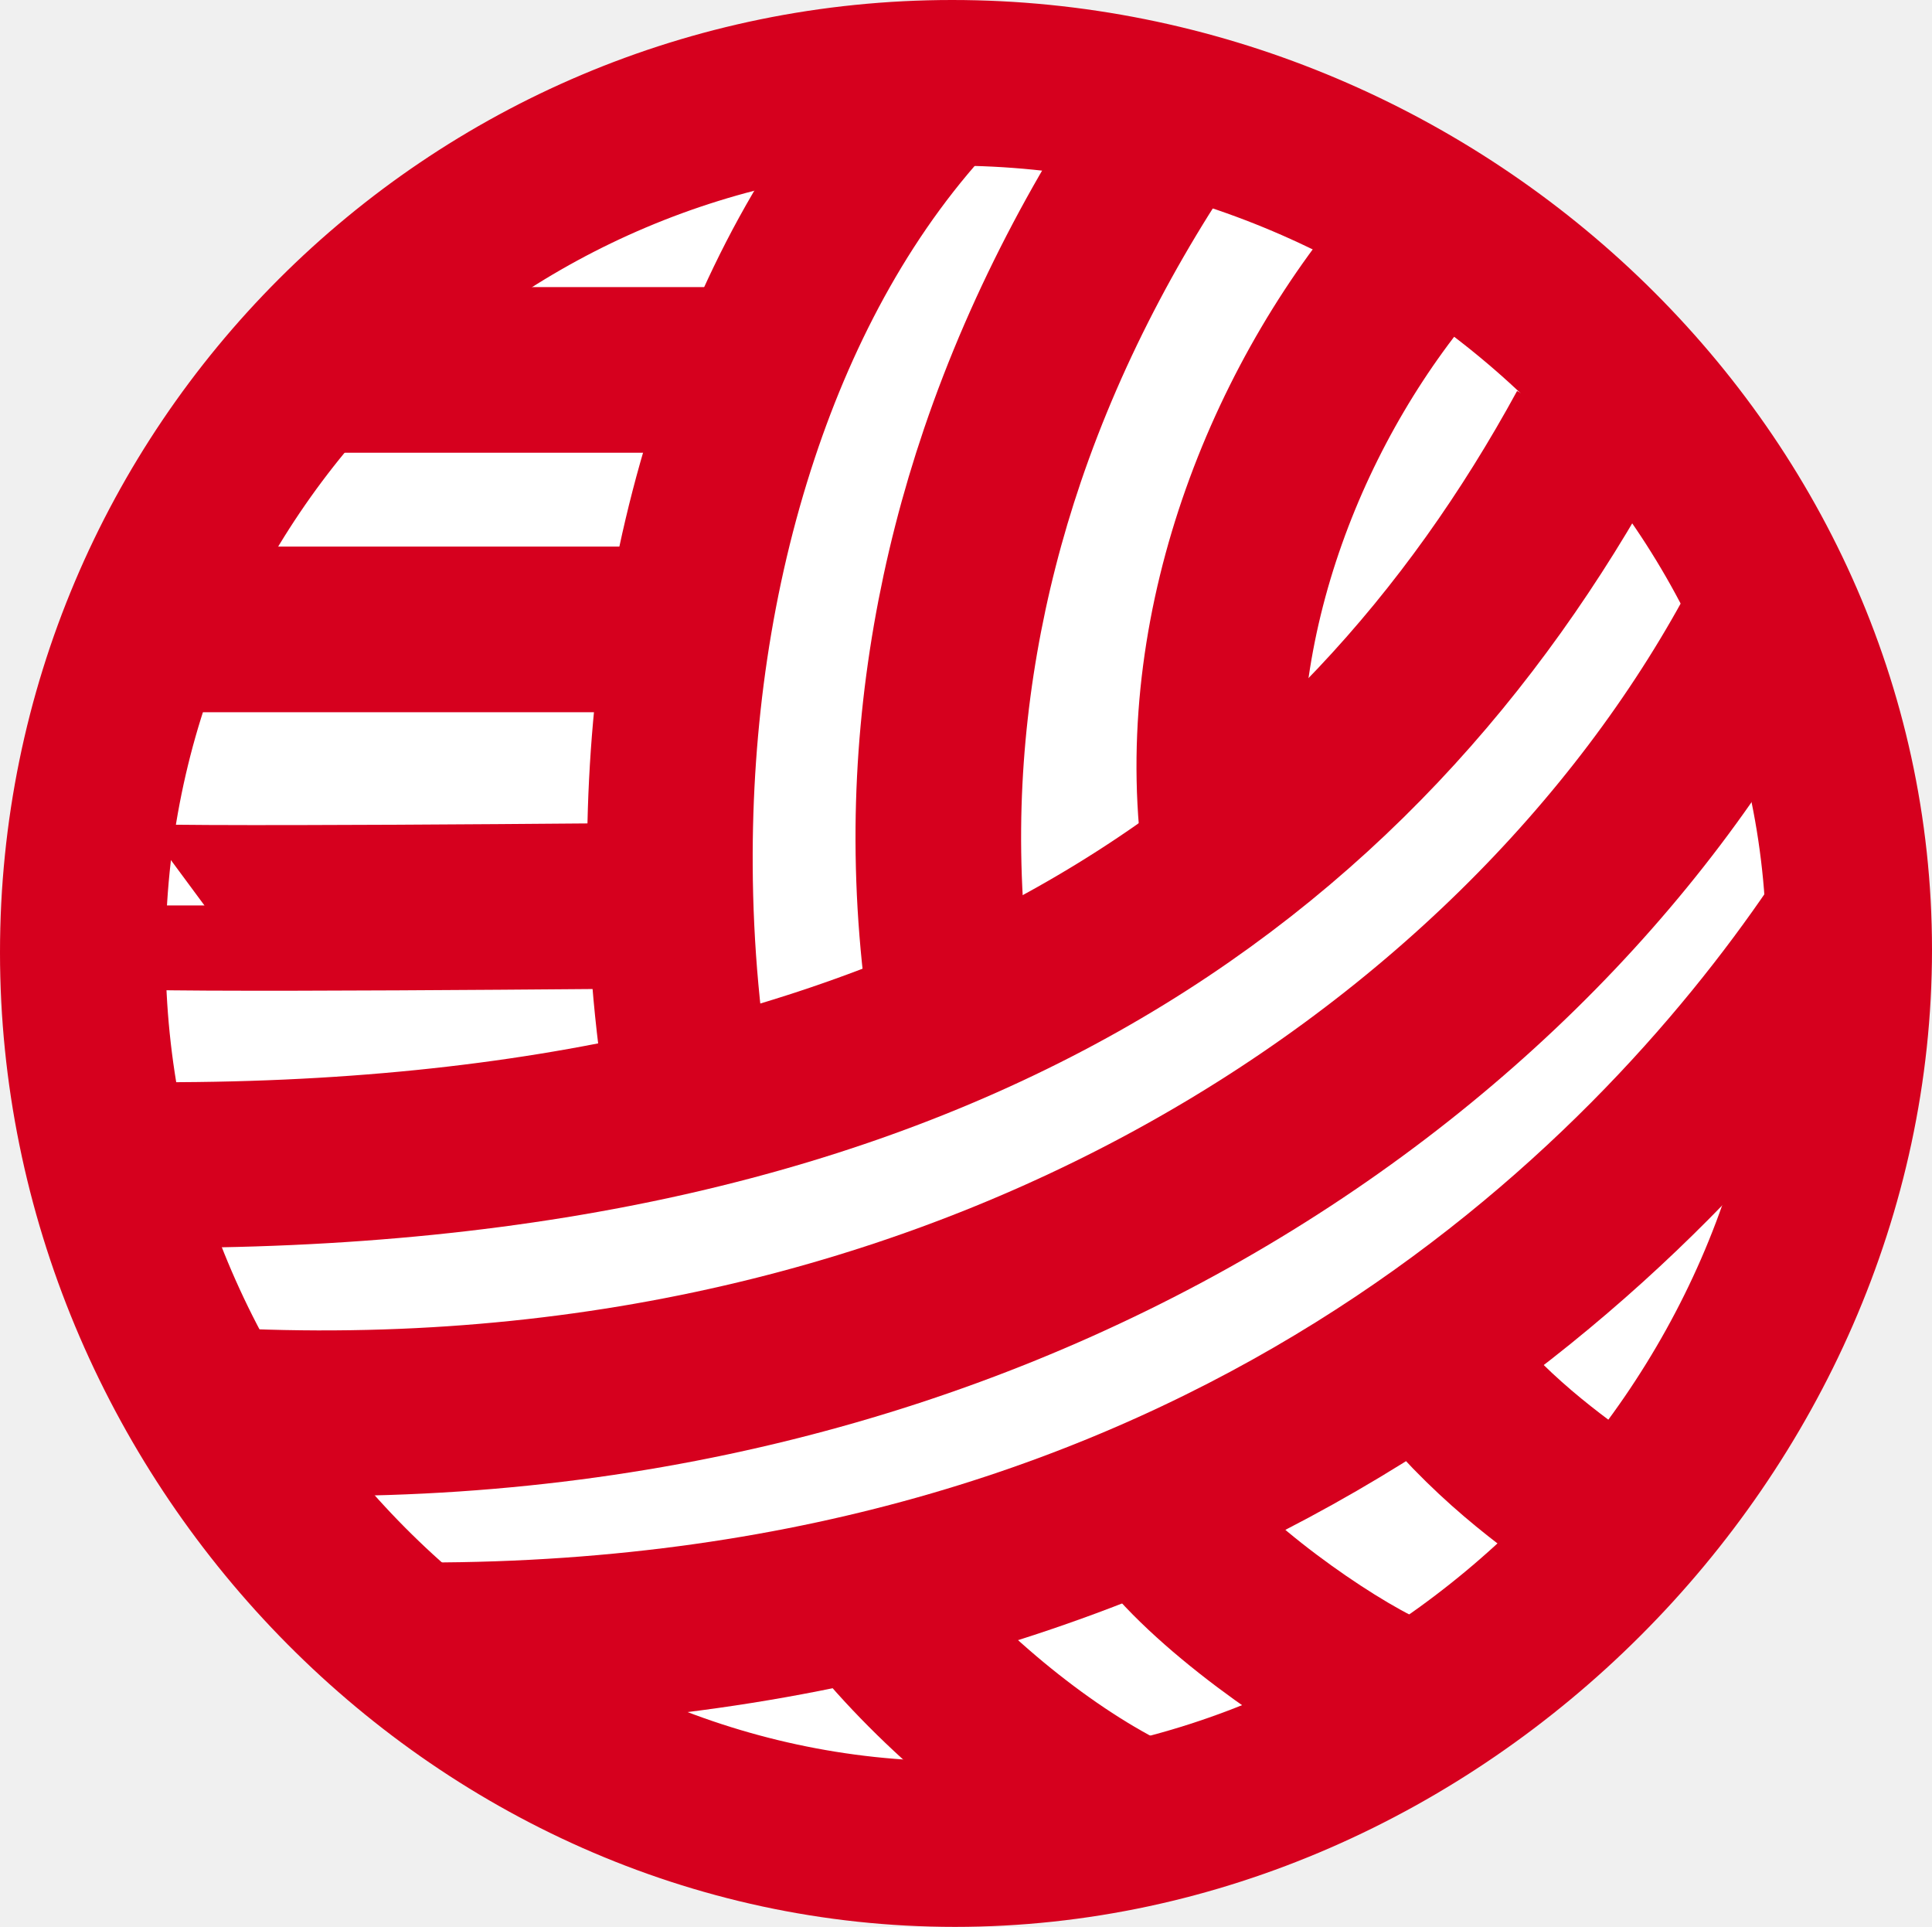
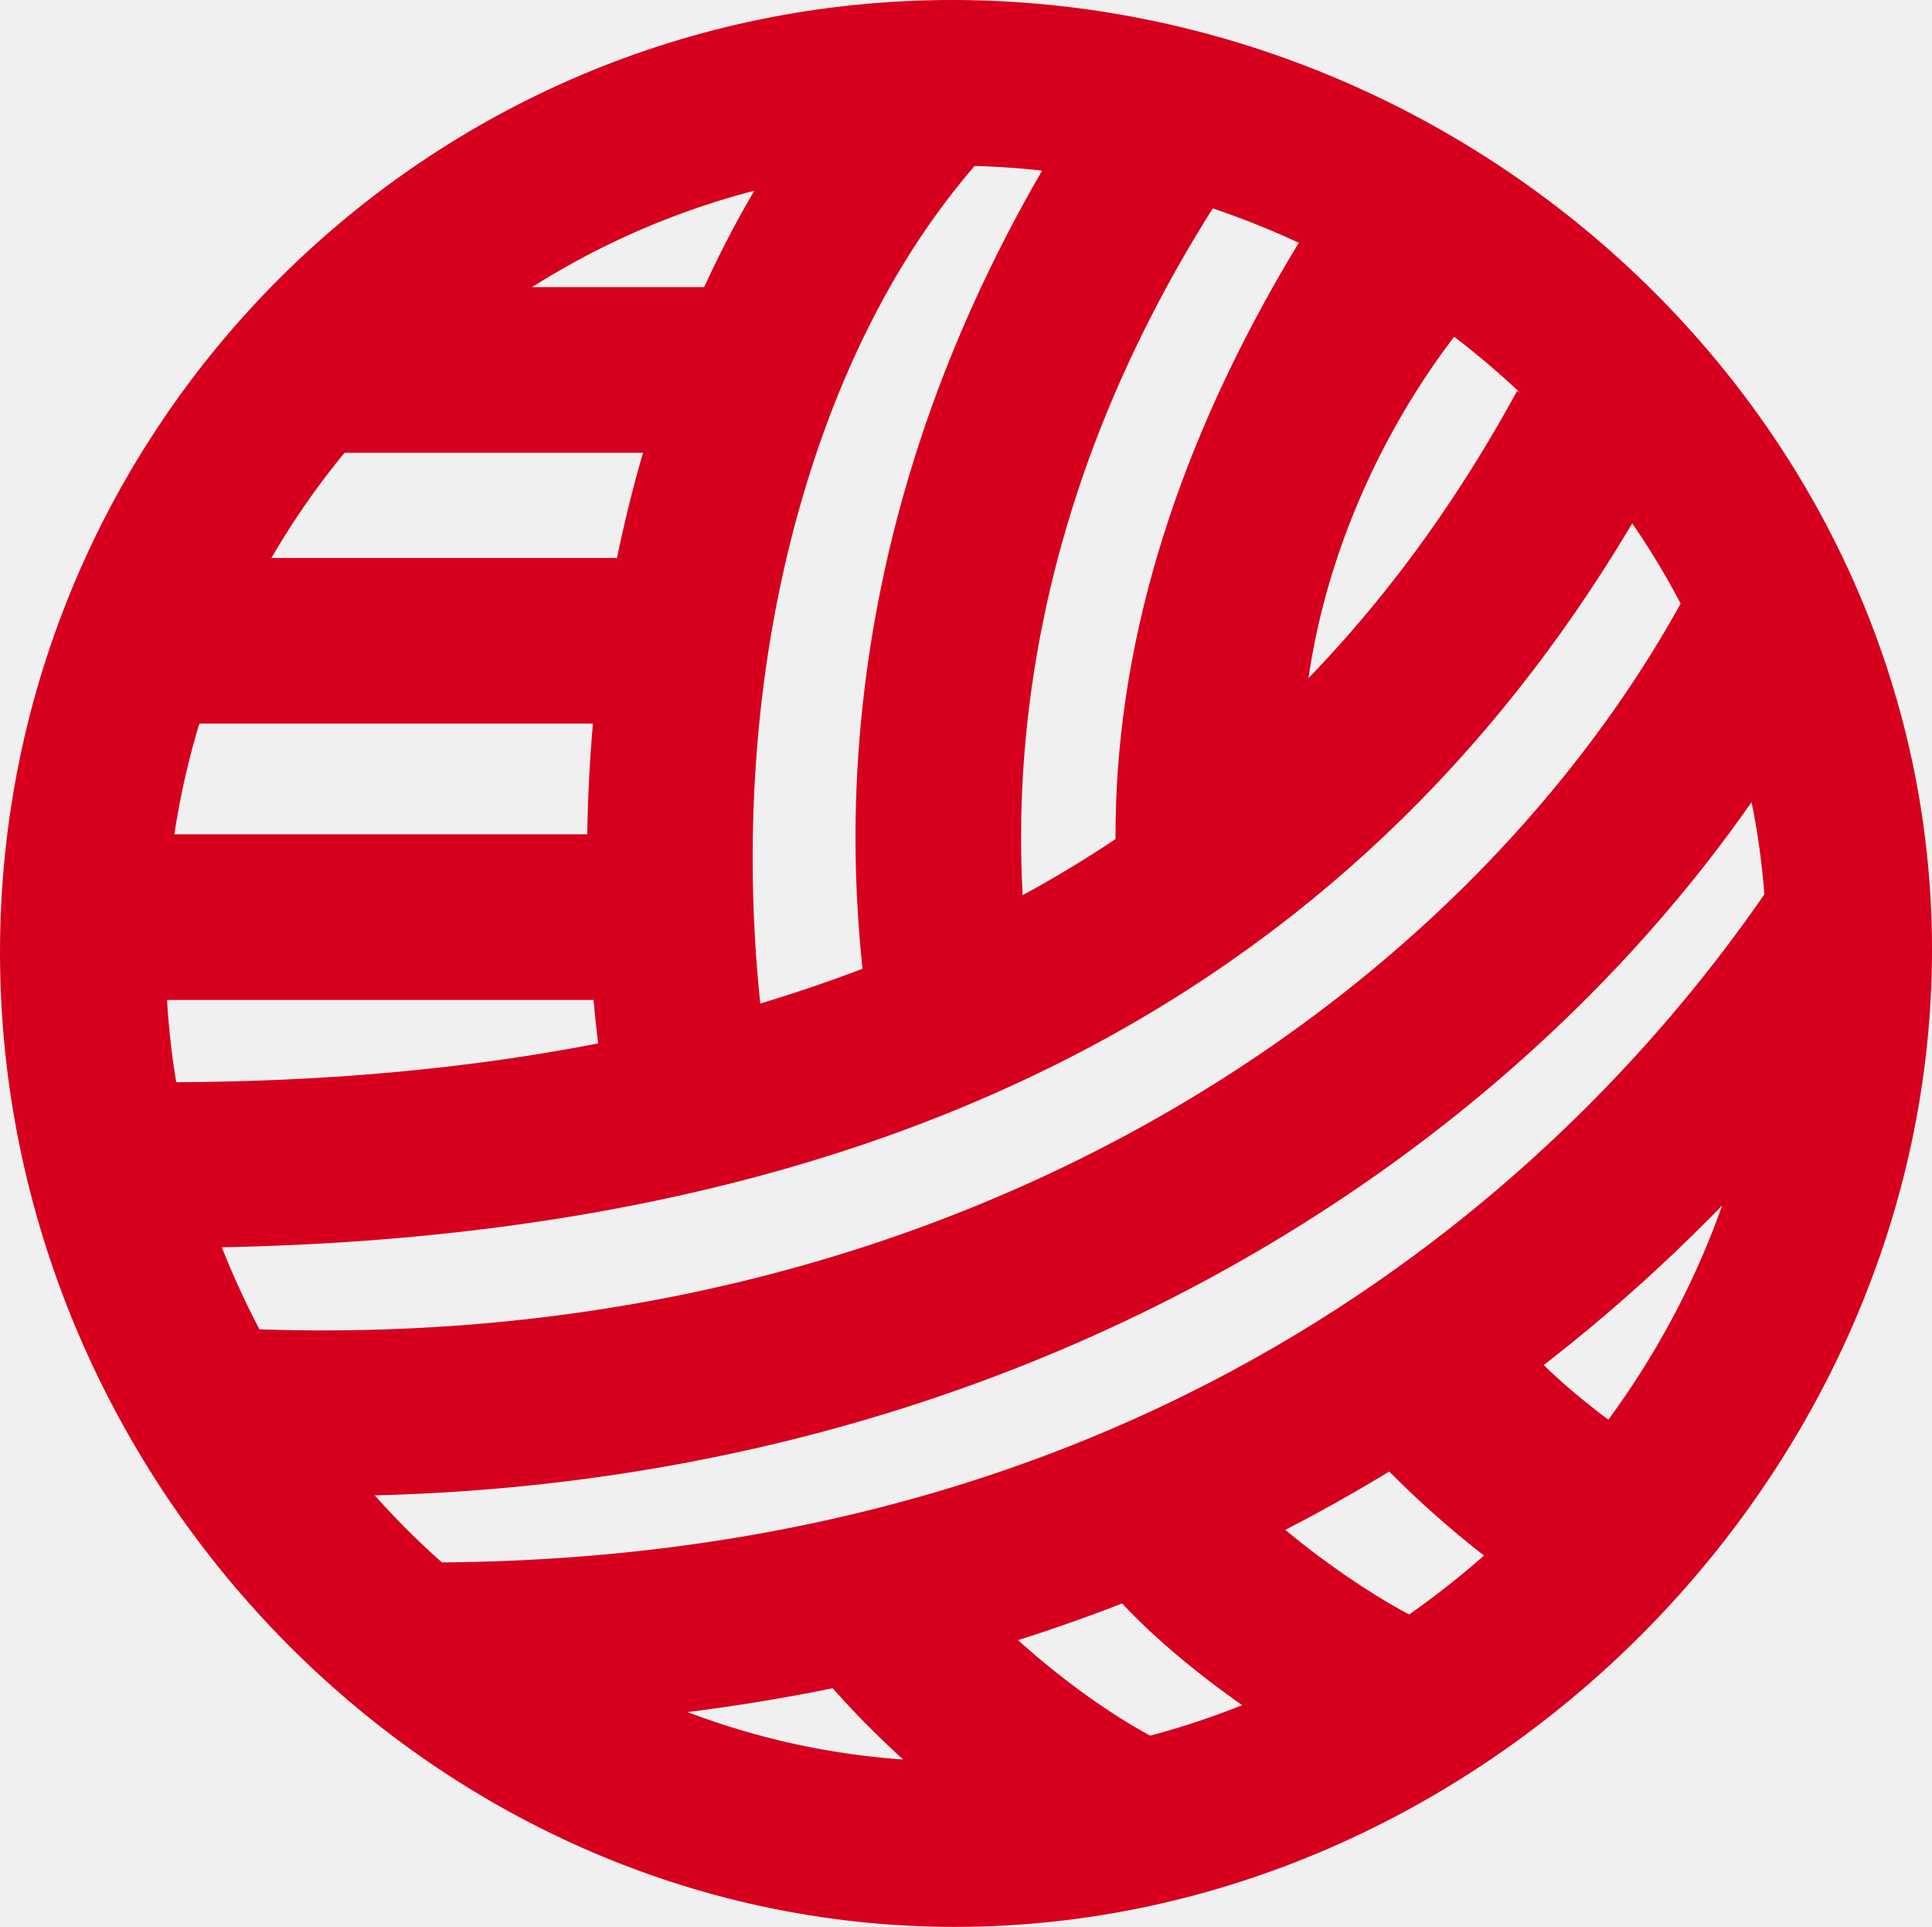
- <svg xmlns="http://www.w3.org/2000/svg" version="1.0" id="Lager_1" x="0px" y="0px" viewBox="0 0 350 349" style="enable-background:new 0 0 350 349;" xml:space="preserve">
+ <svg xmlns="http://www.w3.org/2000/svg" version="1.1" id="Lager_1" x="0px" y="0px" viewBox="0 0 350 349" style="enable-background:new 0 0 350 349;" xml:space="preserve">
  <style type="text/css">
	.st0{fill:none;stroke:#D6001E;stroke-width:30;stroke-miterlimit:10;}
- 	.st1{fill:#FFFFFF;stroke:#D6001E;stroke-width:30;stroke-miterlimit:10;}
- 	.st2{fill:none;stroke:#FF0000;stroke-width:30;stroke-miterlimit:10;}
+ 	.st1{fill:none;stroke:#FF0000;stroke-width:30;stroke-miterlimit:10;}
</style>
-   <path class="st0" d="M407.41,280.13C597,272,787,258,978,254c69-1,138,1,207,6c117,10,231,24,348,36c422,41,833-11,1252-42  c16-1,31-1,47-2c37-2,74,1,111,4c5,0,9,0,14,1c32,2,64,5,96,10c104,14,203,32,307,39c88,6,173,17,263-3c7-2,12-4,19-5  c14-3,26-9,40-13c3-1,5-3,8-4c8-3,17-6,25-9c5-2,11-3,17-3c6,1,12,2,16,7c9,11,5,26-4,36c-7,7-16,11-26,10c-6-1-12-2-16-8  c-3-5-4-10-5-16c-1-22,4-43,8-66c0-1,2-3,2-4c2-8,3-16,5-24c16-63,39-121,47-185c1-5,2-13-5-13c-13-1-24,7-35,13c-19,12-36,24-53,40  c-1,1-3,1-4,2c-3,2-4,5-6,7c-18,15-33,30-45,50c-4,7-7,15-4,23c12,10,28,13,43,13c28-1,55-9,84-13c18-2,39-6,53,8  c6,7,7,18,6.53,26.81" />
-   <path class="st0" d="M253,44c-23,34-37,73-36,114c1,31,13,60,33,85c9,10,18,18,28,27c2,1,5,3,7,5c3,1,5,4,7.91,4.07" />
-   <path class="st1" d="M335,172c0,86.98-75.02,162-162,162S15,259.48,15,172.5S85.52,15,172.5,15S335,85.02,335,172z" />
+   <path class="st0" d="M408.83,311.82C499,314,586,301,676,288c5,0,9-1,14-1c3,0,7-2,10-2c5,0,9-1,14-1c3,0,7-2,10-2c13-1,26-4,39-5  c5,0,10-1,15-1c8-1,17-2,25-4c40-5,78-9,118-12c32-2,64-3,96-4c101-4,200,6,302,17c44,5,86,10,130,14c6,1,13,2,19,3  c108,13,214,18,321,21c165,3,328-3,493-16c5-1,10-1,15-2c13-1,26-1,39-2c150-12,298-27,448-37c19-1,39-1,58-2c133-4,260,23,393,41  c5,1,10,2,15,2c3,0,6,2,9,2c111,11,219,26,331,13c22-3,42-10,64-16c12-4,23-7,35-11c10-4,19-9,29-12c8-2,16-3,24,1c11,5,14,19,9,30  c-5,10-12,17-23,20c-11,2-22-2-29-11c-5-22,1-45,5-68c7-44,21-85,34-127c0-8,4-15,5-23c0-2,2-4,3-6c2-10,7-20,8-30c1-12,5-22,6-34  c0-4,0-7,0-11c-1-4-4-7-8-7c-17,1-30,12-45,21c-25,15-46,32-65,54c-2,2-5,3-7,5c-3,5-7,9-11,13c-6,7-11,13-14,21s-8,18,0,25  c6,4,13,7,20,9c17,3,32,1,49-1c31-5,60-15,91-11c17,2,26,19,23.53,34.81" />
+   <path class="st0" d="M255.84,249.04c11.08,12.6,24.17,23.36,38.45,32.15" />
+   <path class="st0" d="M253,44c-17.82,27.29-31.46,58.07-35.01,90.72c-0.83,7.62-1.1,15.31-0.76,22.97" />
+   <path class="st0" d="M335,172c0,86.98-75.02,162-162,162S15,259.48,15,172.5S85.52,15,172.5,15S335,85.02,335,172z" />
  <path class="st0" d="M333,169c-34,50-112,129-256,129" />
  <path class="st0" d="M319,114c-44,82-149,151-287,141" />
  <path class="st0" d="M288,78c-42,77-118,134-262,133" />
-   <path class="st2" d="M293,274" />
-   <path class="st2" d="M282.08,269.86" />
-   <path class="st2" d="M250.87,246.08" />
-   <path class="st2" d="M253,308" />
-   <path class="st2" d="M207,274" />
-   <path class="st2" d="M221.45,312.39" />
-   <path class="st2" d="M195.22,279.98" />
+   <path class="st1" d="M293,274" />
+   <path class="st1" d="M282.08,269.86" />
+   <path class="st1" d="M250.87,246.08" />
+   <path class="st1" d="M253,308" />
+   <path class="st1" d="M207,274" />
+   <path class="st1" d="M221.45,312.39" />
+   <path class="st1" d="M195.22,279.98" />
  <path class="st0" d="M210,275c8.12,11.68,30,27,41,32" />
  <path class="st0" d="M217,15c-14.94,20.65-27.19,43.31-35.4,67.47c-7.37,21.71-11.42,44.53-11.61,67.47  c-0.1,12.28,0.89,24.56,2.94,36.66" />
-   <path class="st2" d="M200,328" />
-   <path class="st2" d="M148,285" />
-   <path class="st2" d="M176,330" />
-   <path class="st2" d="M141.09,285" />
+   <path class="st1" d="M200,328" />
+   <path class="st1" d="M148,285" />
+   <path class="st1" d="M176,330" />
+   <path class="st1" d="M141.09,285" />
  <path class="st0" d="M158,291c12,15,30,30,46,38" />
  <path class="st0" d="M170,15c-17.07,17.75-28.92,40.03-36.64,63.27c-8.39,25.26-12.14,52.02-12,78.6  c0.08,15.17,1.44,30.34,4.14,45.27" />
  <line class="st0" x1="56" y1="67" x2="133" y2="67" />
-   <line class="st0" x1="32" y1="114" x2="133" y2="114" />
-   <path class="st2" d="M395,330" />
-   <path class="st2" d="M395,330" />
-   <path class="st2" d="M427,298" />
-   <path class="st2" d="M272,298" />
-   <path class="st2" d="M237.16,260.34" />
-   <path class="st2" d="M293,279" />
-   <path class="st2" d="M254,247" />
-   <path class="st0" d="M22,164c0,1,100,0,100,0" />
-   <path class="st2" d="M493,308" />
-   <path class="st2" d="M432,256" />
-   <path class="st2" d="M2505,376" />
-   <path class="st2" d="M2678,236" />
-   <path class="st2" d="M2697,278" />
-   <path class="st2" d="M2468.22,305.83" />
-   <path class="st2" d="M2335,288" />
-   <path class="st2" d="M1619.62,299.83" />
-   <path class="st2" d="M1449.26,306.59" />
-   <path class="st2" d="M983.06,262.42" />
-   <path class="st2" d="M751.92,263.29" />
-   <path class="st2" d="M659.47,277.73" />
-   <path class="st2" d="M435.96,310.11" />
-   <path class="st2" d="M395.33,310.34" />
+   <line class="st0" x1="32" y1="116.06" x2="133" y2="116.06" />
+   <path class="st1" d="M395,330" />
+   <path class="st1" d="M395,330" />
+   <path class="st1" d="M427,298" />
+   <path class="st1" d="M272,298" />
+   <path class="st1" d="M237.16,260.34" />
+   <path class="st1" d="M293,279" />
+   <path class="st1" d="M254,247" />
+   <path class="st0" d="M22,164" />
+   <path class="st0" d="M122,164" />
+   <path class="st1" d="M493,308" />
+   <path class="st1" d="M2505,376" />
+   <path class="st1" d="M2678,236" />
+   <path class="st1" d="M2697,278" />
+   <path class="st1" d="M2468.22,305.83" />
+   <path class="st1" d="M2335,288" />
+   <path class="st1" d="M1619.62,299.83" />
+   <path class="st1" d="M1449.26,306.59" />
+   <path class="st1" d="M983.06,262.42" />
+   <path class="st1" d="M751.92,263.29" />
+   <path class="st1" d="M659.47,277.73" />
+   <path class="st1" d="M435.96,310.11" />
+   <path class="st1" d="M395.33,310.34" />
  <path class="st0" d="M264.7,253.37c11.21,12.18,21.77,18.44,29.32,24.36" />
  <path class="st0" d="M258,44c-24.3,27.47-41,68.49-36.33,108.32" />
+   <path class="st1" d="M1955.23,1794.53" />
+   <g>
+     <g>
+ 	</g>
+   </g>
  <g>
    <g>
      <path d="M534.7-0.76h45.72v326.1H534.7V-0.76z M554.65,144.03h111.16c8.66,0,16.36-2.09,23.08-6.28    c6.72-4.18,11.91-10.12,15.58-17.82c3.66-7.69,5.49-16.55,5.49-26.56c0-10.01-1.83-18.86-5.49-26.56    c-3.66-7.69-8.82-13.63-15.46-17.82c-6.65-4.18-14.38-6.28-23.2-6.28H554.65V-0.76h109.37c18.83,0,35.37,3.89,49.64,11.65    c14.27,7.77,25.33,18.79,33.17,33.06c7.84,14.27,11.77,30.74,11.77,49.42c0,18.68-3.96,35.15-11.88,49.42    c-7.92,14.27-19.02,25.29-33.28,33.06c-14.27,7.77-30.74,11.65-49.42,11.65H554.65V144.03z M643.4,177.42l45.5-10.31l83.37,158.23    h-54.24L643.4,177.42z" />
      <path d="M881.64,313.8c-17.33-9.93-30.74-23.98-40.23-42.13c-9.49-18.15-14.23-39.18-14.23-63.09v-92.34    c0-23.9,4.74-44.94,14.23-63.09c9.49-18.15,22.9-32.2,40.23-42.13c17.33-9.93,37.35-14.9,60.06-14.9    c22.71,0,42.73,4.97,60.06,14.9c17.33,9.94,30.74,23.98,40.23,42.13c9.49,18.15,14.23,39.19,14.23,63.09v92.34    c0,23.91-4.74,44.94-14.23,63.09c-9.49,18.15-22.9,32.2-40.23,42.13c-17.33,9.94-37.36,14.9-60.06,14.9    C918.99,328.7,898.97,323.74,881.64,313.8z M872.9-72.92h45.72v45.72H872.9V-72.92z M977.23,274.58    c10.23-6.05,18.15-14.64,23.76-25.77c5.6-11.13,8.4-24.02,8.4-38.66v-95.48c0-14.64-2.8-27.53-8.4-38.66    c-5.6-11.13-13.52-19.72-23.76-25.77c-10.24-6.05-22.08-9.08-35.52-9.08s-25.29,3.03-35.52,9.08    c-10.24,6.05-18.15,14.64-23.76,25.77c-5.6,11.13-8.4,24.02-8.4,38.66v95.48c0,14.65,2.8,27.53,8.4,38.66    c5.6,11.13,13.52,19.72,23.76,25.77c10.23,6.05,22.08,9.08,35.52,9.08S967,280.63,977.23,274.58z M964.79-72.92h45.72v45.72    h-45.72V-72.92z" />
      <path d="M1130.19-0.53h45.72v325.87h-45.72V-0.53z M1161.12,281.86h73.74c24.05,0,42.7-6.24,55.92-18.71    c13.22-12.47,19.83-30.07,19.83-52.78v-95.92c0-22.71-6.61-40.3-19.83-52.78c-13.22-12.47-31.86-18.71-55.92-18.71h-73.74V-0.53    h72.39c26.14,0,48.48,4.56,67.01,13.67c18.53,9.12,32.64,22.41,42.36,39.89c9.71,17.48,14.57,38.55,14.57,63.2v92.34    c0,24.65-4.86,45.72-14.57,63.2c-9.71,17.48-23.87,30.78-42.47,39.89c-18.6,9.12-40.98,13.67-67.12,13.67h-72.17V281.86z" />
      <path d="M1520.17-0.53h39l120.13,325.87h-49.31l-90.32-262.89l-90.32,262.89h-49.31L1520.17-0.53z M1455.39,210.37h171.45v43.48    h-171.45V210.37z" />
      <path d="M1762.22-0.53h229.95v43.48h-229.95V-0.53z M1854.33,26.14h45.72v299.2h-45.72V26.14z" />
      <path d="M2028.02-0.76h45.72v326.1h-45.72V-0.76z M2047.97,144.03h111.16c8.66,0,16.36-2.09,23.08-6.28    c6.72-4.18,11.91-10.12,15.58-17.82c3.66-7.69,5.49-16.55,5.49-26.56c0-10.01-1.83-18.86-5.49-26.56    c-3.66-7.69-8.82-13.63-15.46-17.82c-6.65-4.18-14.38-6.28-23.2-6.28h-111.16V-0.76h109.37c18.83,0,35.37,3.89,49.64,11.65    c14.27,7.77,25.33,18.79,33.17,33.06c7.84,14.27,11.77,30.74,11.77,49.42c0,18.68-3.96,35.15-11.88,49.42    c-7.92,14.27-19.02,25.29-33.28,33.06c-14.27,7.77-30.74,11.65-49.42,11.65h-109.37V144.03z M2136.72,177.42l45.5-10.31    l83.37,158.23h-54.24L2136.72,177.42z" />
      <path d="M2415.98-0.53h39l120.13,325.87h-49.31l-90.32-262.89l-90.32,262.89h-49.31L2415.98-0.53z M2351.21,210.37h171.45v43.48    h-171.45V210.37z M2394.8-6.81c-9.49-8.96-14.23-21.74-14.23-38.32c0-17.33,4.74-30.67,14.23-40.01    c9.49-9.34,23.05-14.01,40.68-14.01c17.48,0,31,4.75,40.57,14.23c9.56,9.49,14.34,22.75,14.34,39.78    c0,16.58-4.78,29.36-14.34,38.32c-9.56,8.96-23.08,13.45-40.57,13.45C2417.84,6.64,2404.29,2.16,2394.8-6.81z M2452.51-28.77    c4.04-4.18,6.05-9.94,6.05-17.26c0-7.62-2.02-13.56-6.05-17.82c-4.03-4.26-9.71-6.39-17.03-6.39c-7.32,0-13,2.13-17.03,6.39    c-4.03,4.26-6.05,10.2-6.05,17.82c0,7.32,2.02,13.08,6.05,17.26c4.04,4.18,9.71,6.28,17.03,6.28    C2442.79-22.5,2448.48-24.59,2452.51-28.77z" />
      <path d="M2624.41-0.53h45.72v325.87h-45.72V-0.53z M2655.34,281.86h73.74c24.05,0,42.7-6.24,55.92-18.71    c13.22-12.47,19.83-30.07,19.83-52.78v-95.92c0-22.71-6.61-40.3-19.83-52.78c-13.22-12.47-31.86-18.71-55.92-18.71h-73.74V-0.53    h72.39c26.14,0,48.48,4.56,67.01,13.67c18.53,9.12,32.64,22.41,42.36,39.89c9.71,17.48,14.57,38.55,14.57,63.2v92.34    c0,24.65-4.86,45.72-14.57,63.2c-9.71,17.48-23.87,30.78-42.47,39.89c-18.6,9.12-40.98,13.67-67.12,13.67h-72.17V281.86z" />
      <path d="M2925.63-0.53h45.72v325.87h-45.72V-0.53z M2947.82-0.53h187.14v43.48h-187.14V-0.53z M2947.82,141.79h162.49v43.48    h-162.49V141.79z M2947.82,281.86h187.14v43.48h-187.14V281.86z" />
      <path d="M3199.95-0.53h41.46l159.35,251.91l-5.38,5.83V-0.53h45.27v325.65h-41.91l-158.9-248.1l5.38-5.83v253.93h-45.27V-0.53z" />
    </g>
  </g>
-   <path class="st0" d="M181-53.98" />
  <path class="st0" d="M271.46,268.36" />
+   <path class="st0" d="M3893.17,663.98" />
+   <path class="st0" d="M3946.72,215.64" />
  <path class="st0" d="M3698.39,267.4c1.53-14.95,4.51-29.71,7.94-44.34" />
  <path class="st0" d="M3697.46,295.9c-0.19-4.45-0.22-8.9-0.08-13.34" />
  <path class="st0" d="M3437.25,311.45C3498,317,3561,315,3620.88,303.08" />
  <path class="st0" d="M3141.29,279.23c52.71,10.77,187.28,24.67,211.98,27.06" />
  <path class="st0" d="M2665.18,263.02C2721,258,2776,254,2832,252c62-2,124,4,186.22,10.23" />
  <path class="st0" d="M2365.26,287.87C2440,282,2516,276,2591.27,269.17" />
  <path class="st0" d="M2077.26,305.66C2142,302,2206,299,2270.66,294.75" />
  <path class="st0" d="M1918.06,310.33c31.94-0.33,62.94-1.33,95.38-2.26" />
  <path class="st0" d="M1693,306.8c48,1.2,96,3.2,144.47,3.89" />
  <path class="st0" d="M1364.15,278.09C1442,287,1520,295,1598.79,301.04" />
  <path class="st0" d="M931.27,259.63C1026,251,1121,255,1214.7,262.88" />
  <path class="st0" d="M600.5,298.82c28.37-3.37,56.7-7.08,85.02-10.82c29.4-3.89,58.79-7.83,88.21-11.57  c16.84-2.14,33.7-4.22,50.56-6.19" />
+   <line class="st0" x1="120.17" y1="166.11" x2="20.94" y2="166.11" />
</svg>
